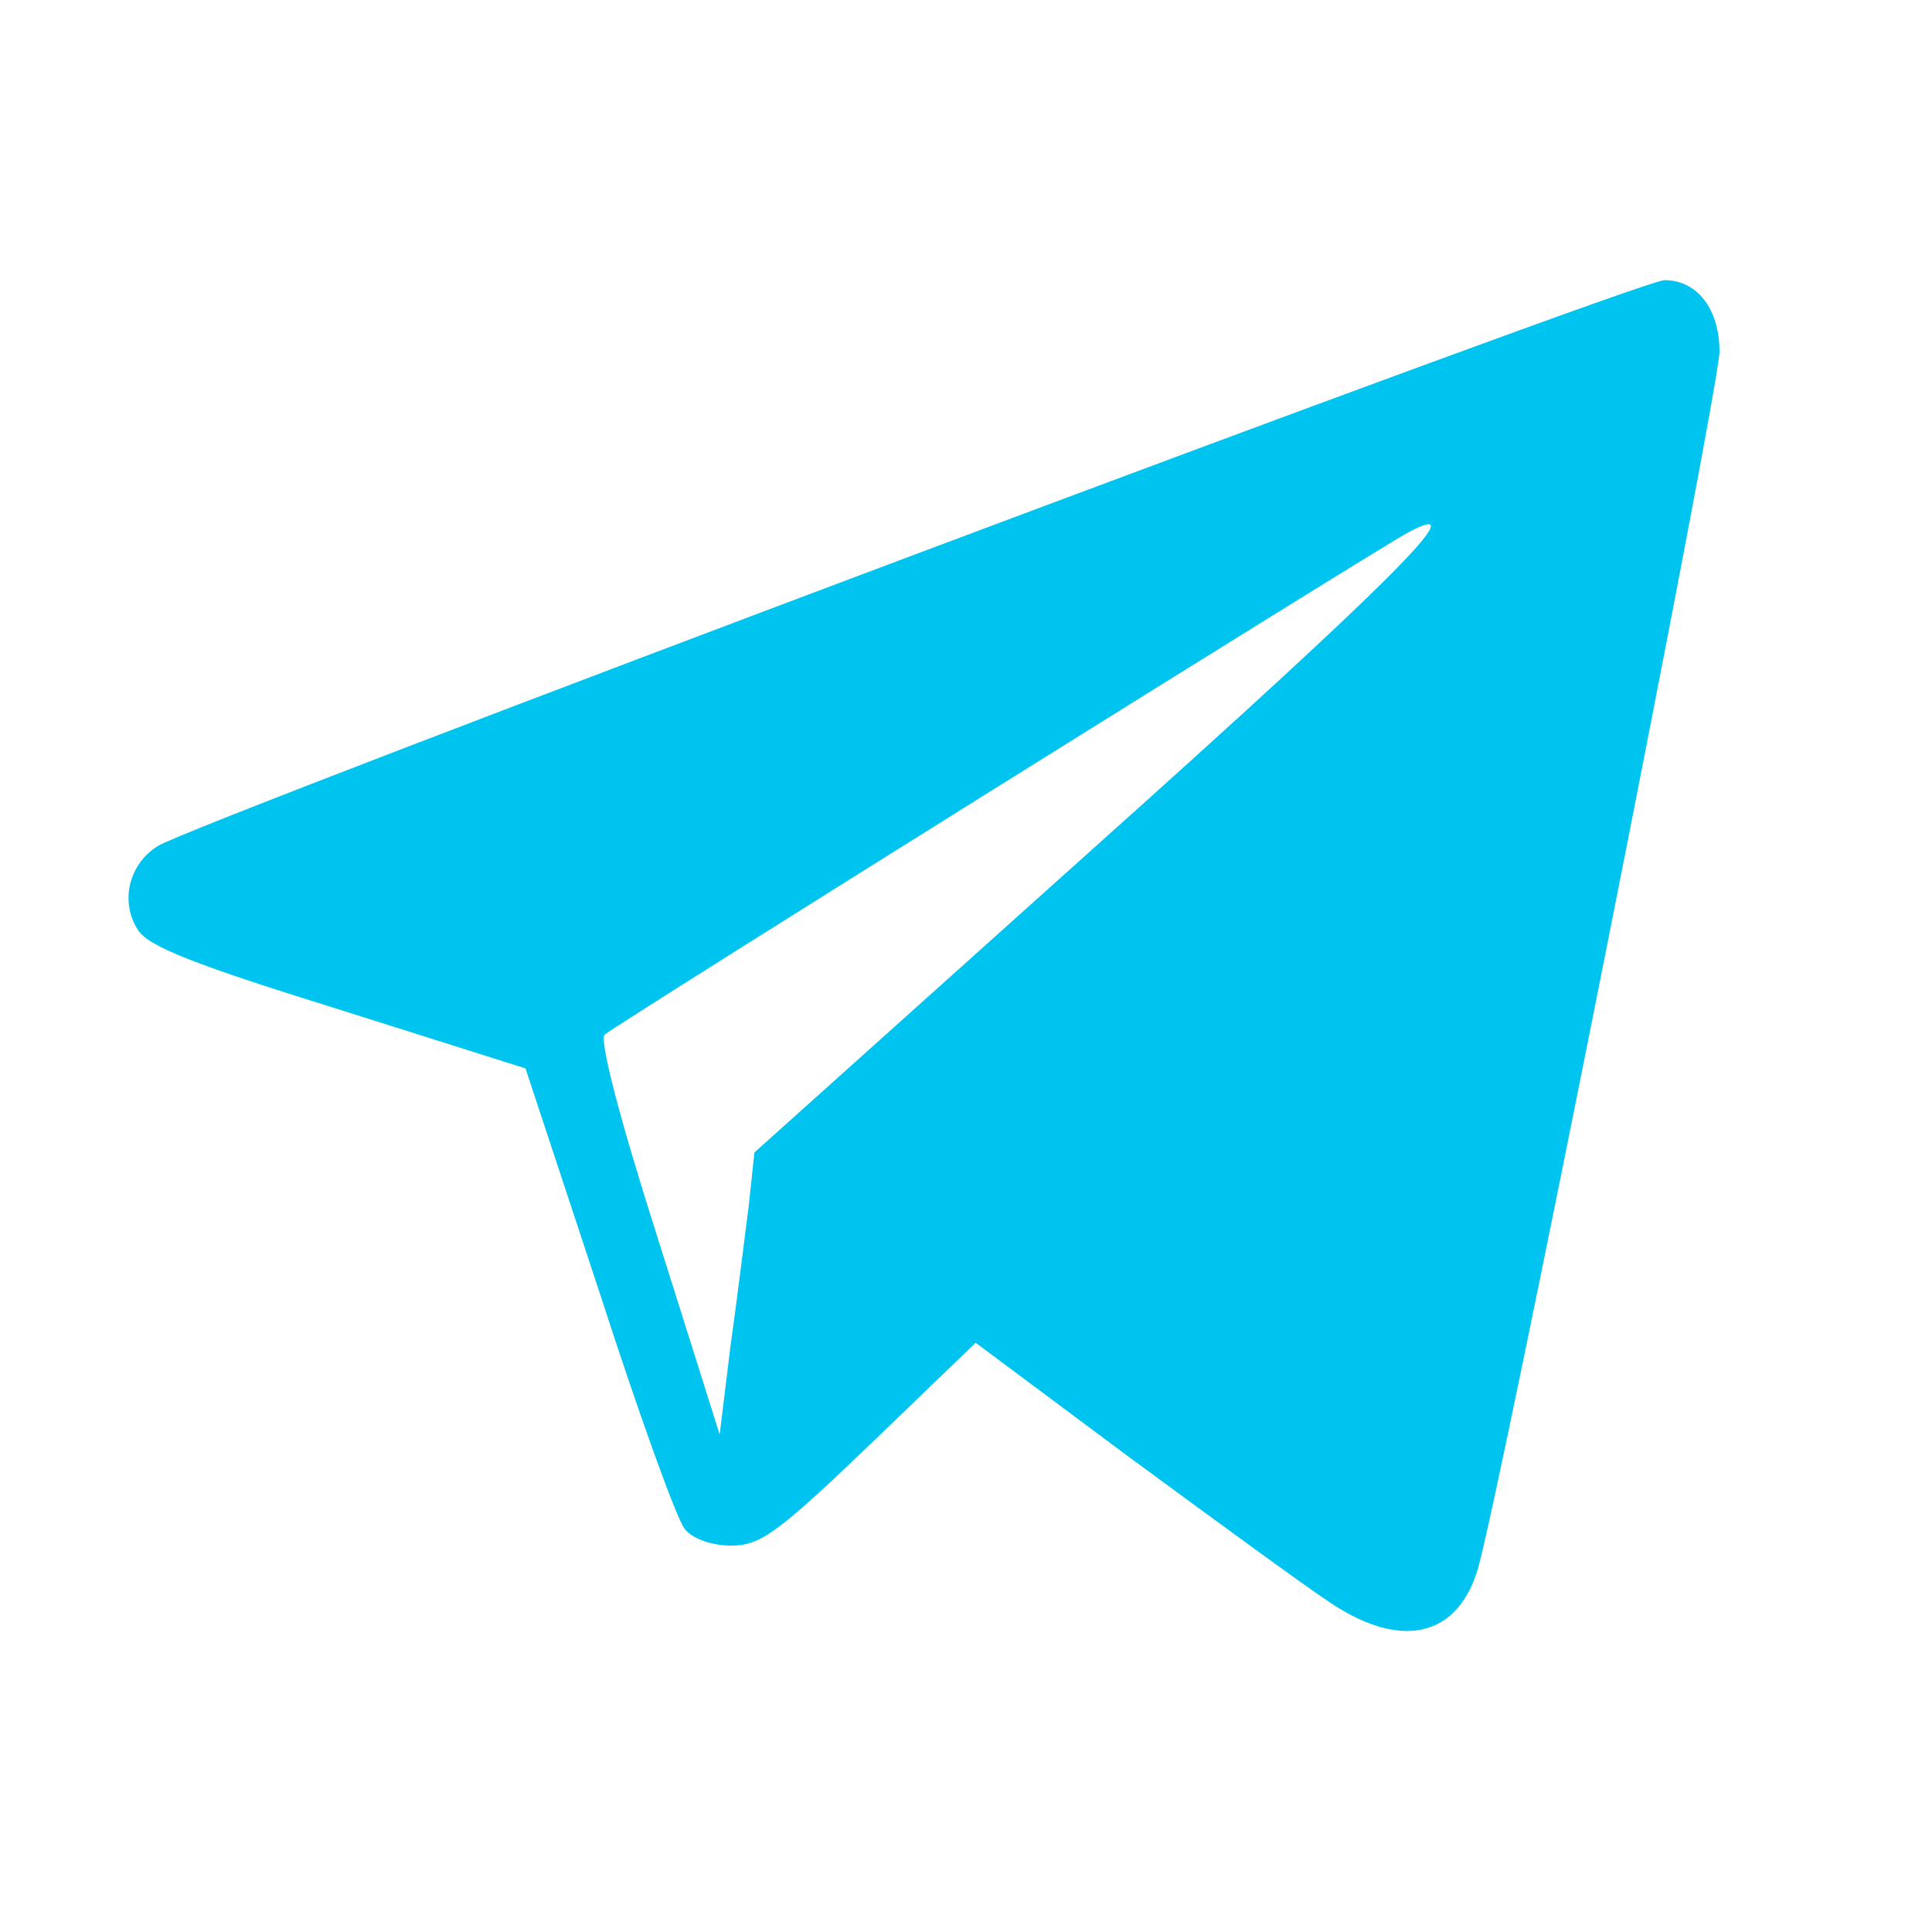
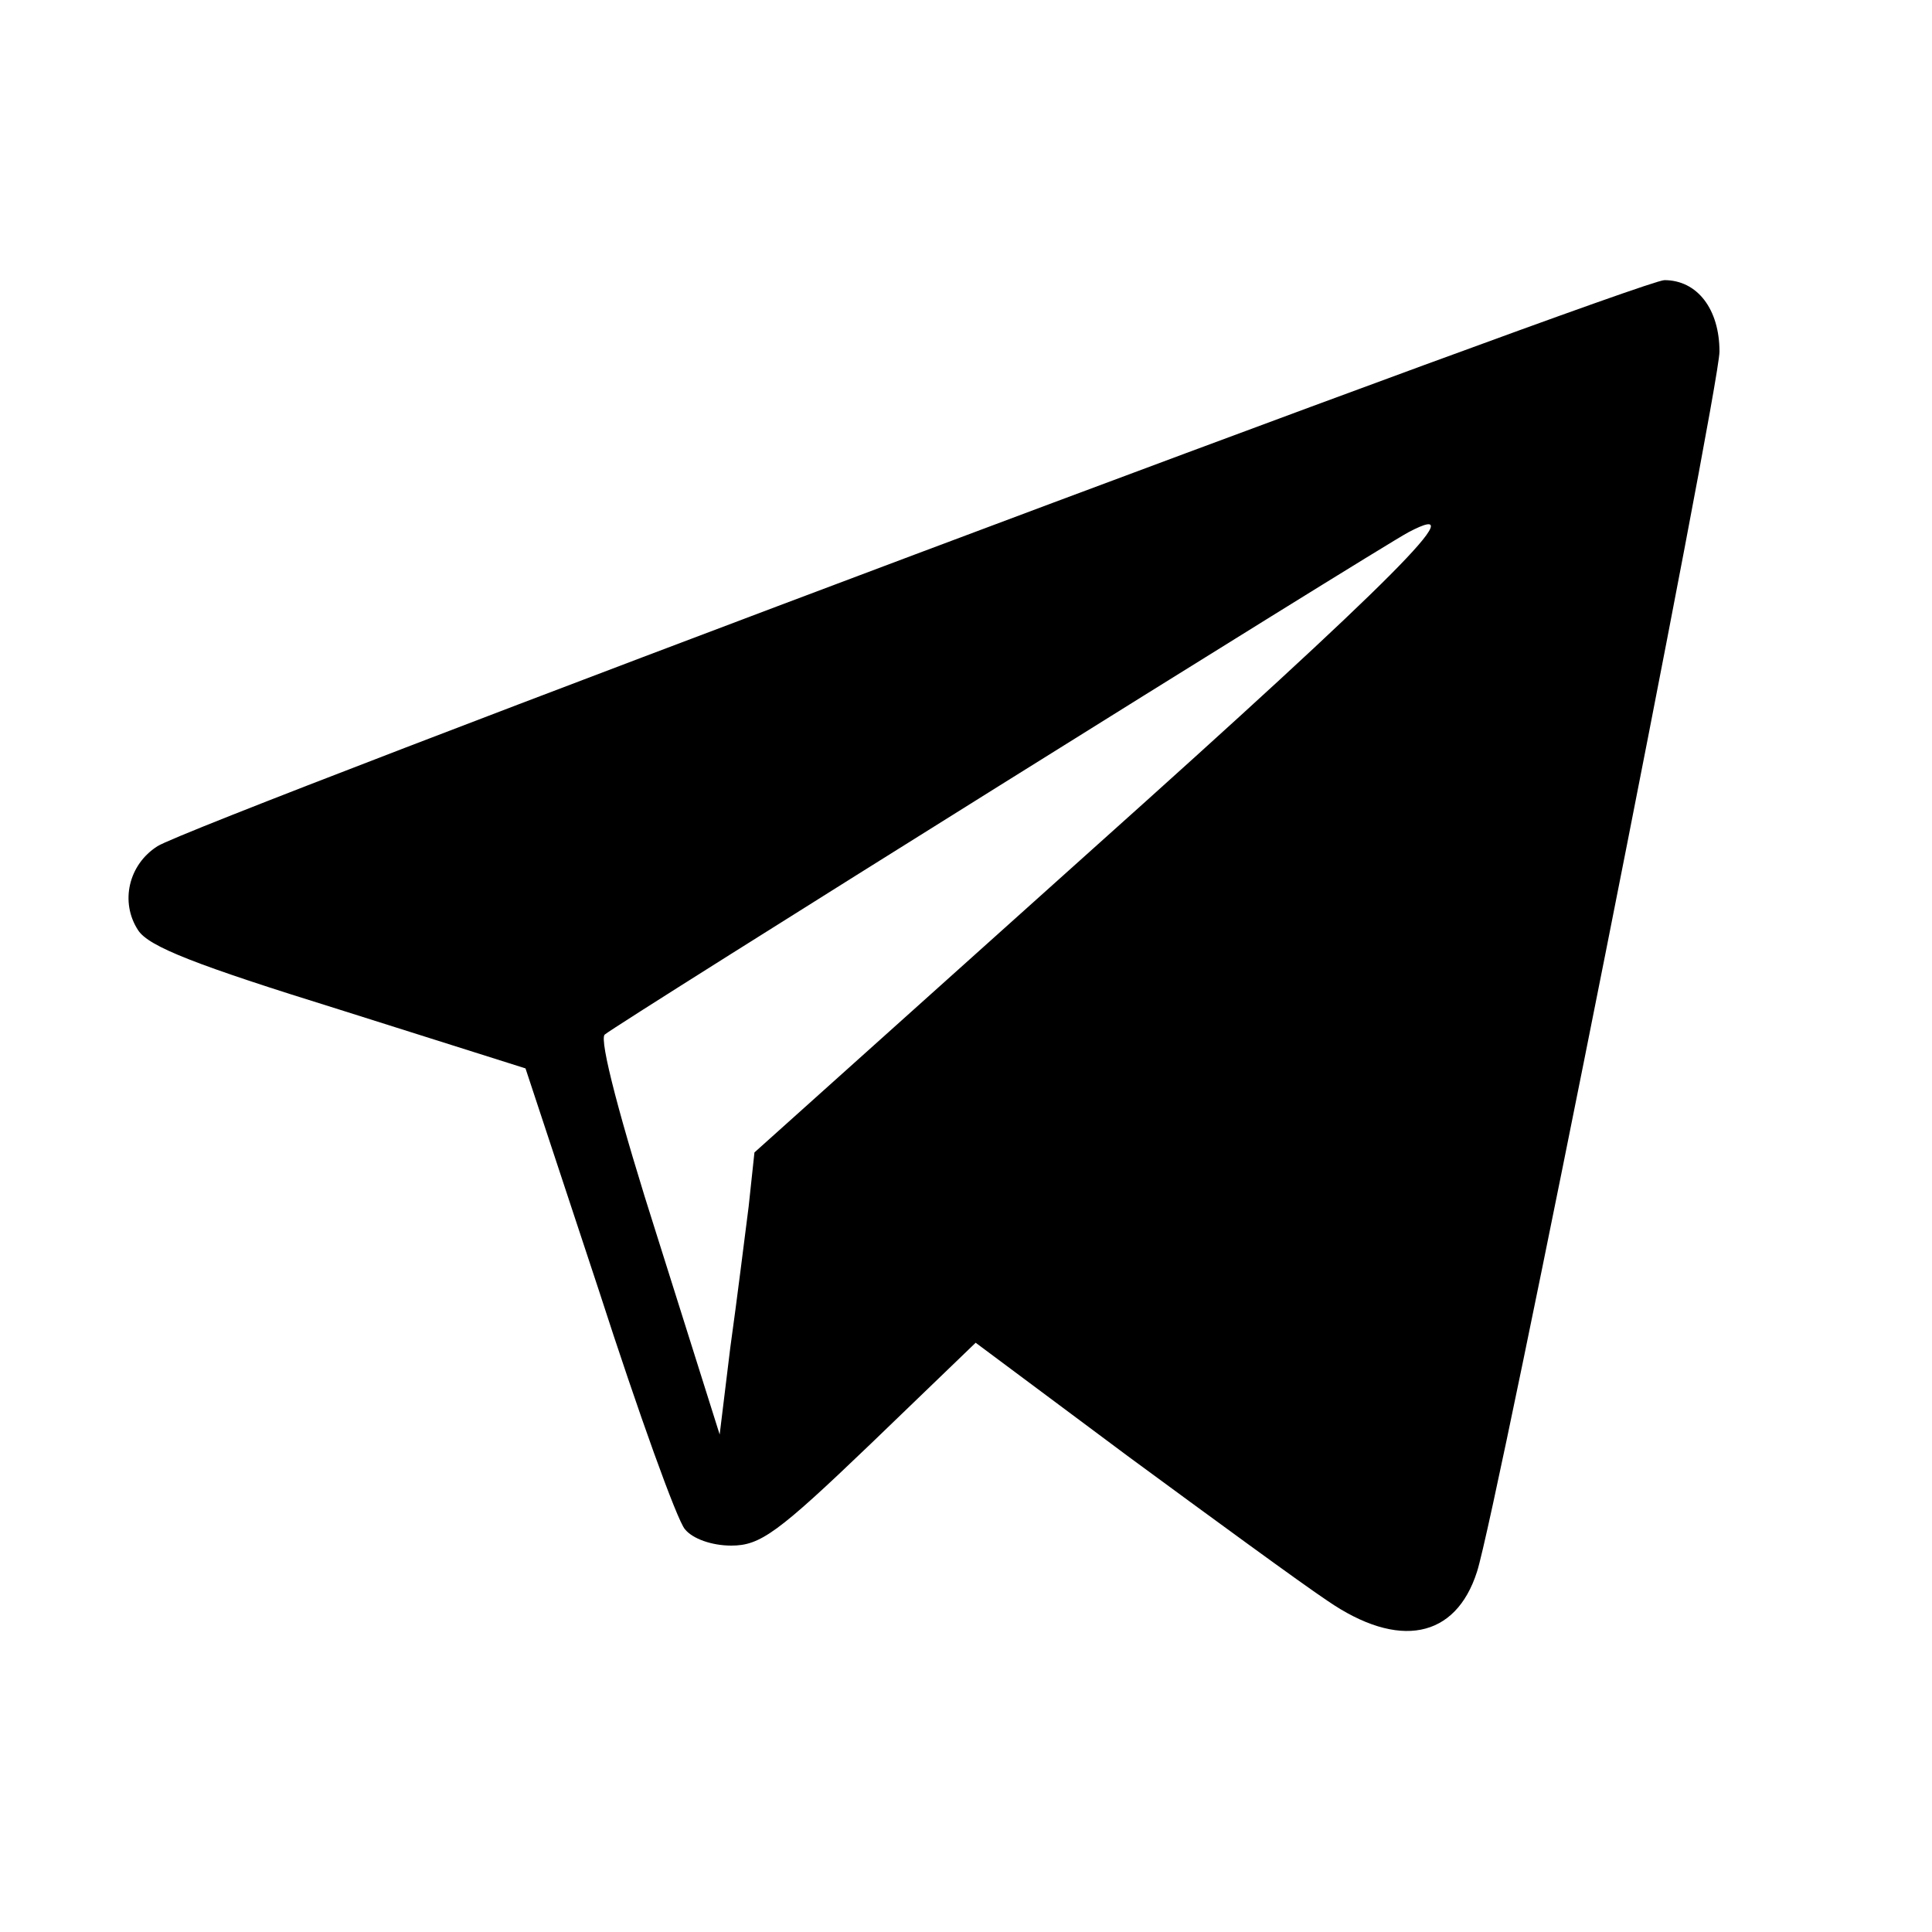
<svg xmlns="http://www.w3.org/2000/svg" version="1.0" width="40px" height="40px" viewBox="0 0 2000 2000" preserveAspectRatio="xMidYMid meet">
-   <g id="layer101" fill="#00C4F0" stroke="none">
+   <g id="layer101" stroke="none">
    <path d="M1374 1657 c-27 -18 -120 -86 -207 -150 l-157 -117 -109 105 c-96 92 -114 105 -144 105 -20 0 -40 -7 -48 -17 -8 -9 -48 -120 -89 -247 l-76 -230 -193 -61 c-148 -46 -197 -65 -208 -82 -19 -29 -10 -68 20 -87 37 -24 1534 -586 1560 -586 34 0 57 30 57 74 0 38 -231 1202 -251 1263 -22 69 -81 81 -155 30z m-599 -408 l6 -56 350 -314 c315 -282 397 -365 327 -328 -32 17 -821 510 -832 520 -6 5 16 89 55 211 l64 203 11 -90 c7 -50 15 -115 19 -146z" />
  </g>
</svg>
